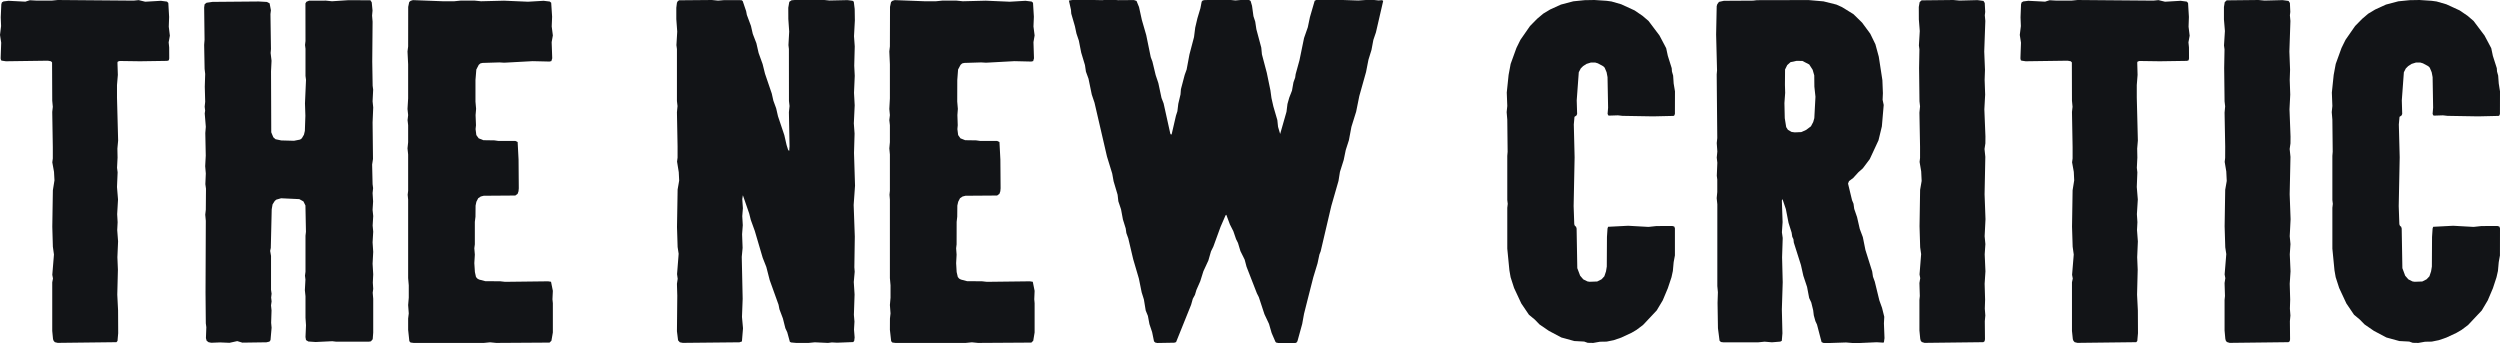
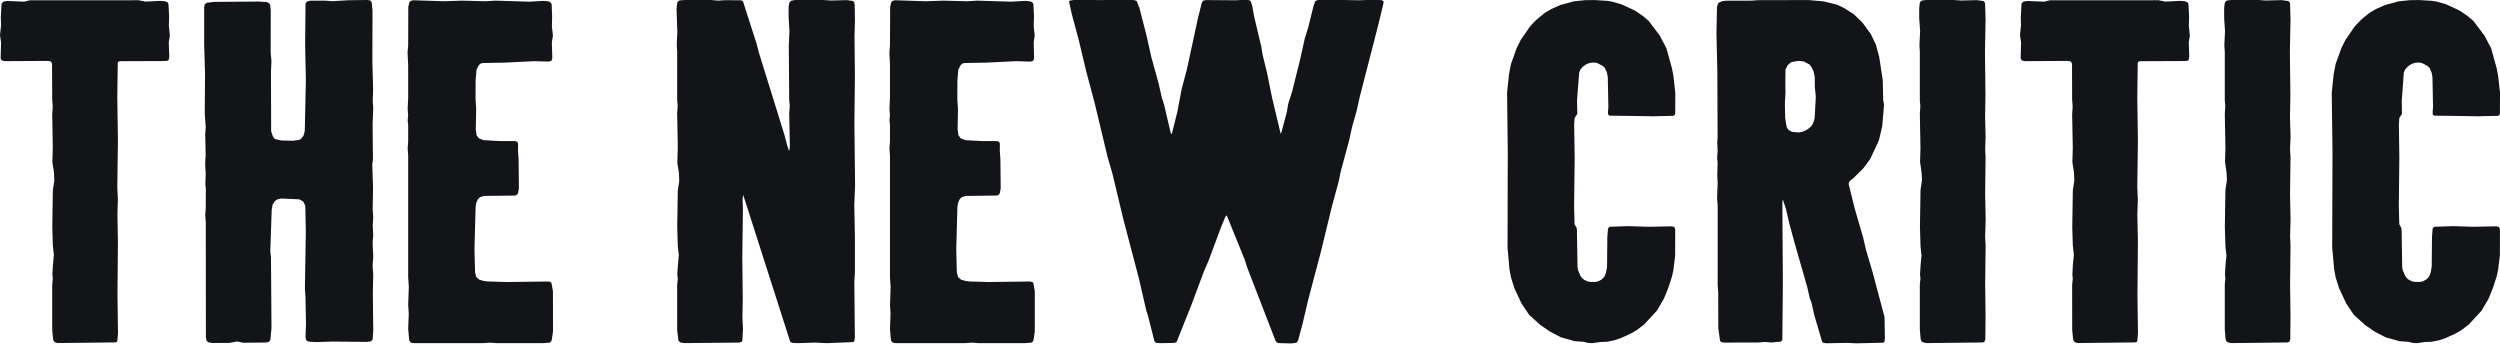
- <svg xmlns="http://www.w3.org/2000/svg" viewBox="0 0 4374.1 600" width="4374.1" height="600" role="img" aria-label="The New Critic">
+ <svg xmlns="http://www.w3.org/2000/svg" viewBox="0 0 4371.2 600" width="4371.2" height="600" role="img" aria-label="The New Critic">
  <g id="name" fill="#121417">
    <g id="THE">
-       <path id="THE-1-T" d="M52.2 0.4L64.5 1.1 90.2 1.1 101.0 0.0 233.8 1.1 242.6 0.2 254.1 3.0 281.6 1.4 292.2 2.8 294.5 5.2 295.9 29.6 295.3 46.7 297.2 62.4 295.1 74.1 296.0 82.9 296.1 102.4 295.3 105.6 292.4 106.5 245.0 107.2 209.4 106.7 206.2 107.7 205.5 109.3 206.2 131.1 204.7 148.9 204.7 170.7 206.7 246.0 205.4 259.9 205.7 275.7 204.8 293.6 205.8 301.5 204.7 327.2 206.5 349.0 205.0 374.8 205.8 388.7 205.1 402.6 206.6 422.4 205.4 450.1 206.3 471.9 205.2 515.5 206.6 543.2 206.8 582.9 205.6 596.5 203.7 598.7 101.0 599.9 96.0 598.7 93.9 596.4 92.8 593.4 91.4 579.0 91.4 494.0 92.7 487.3 91.5 480.8 94.4 445.3 92.5 431.6 91.5 396.7 92.5 332.9 95.3 315.5 94.5 300.7 91.5 284.0 92.4 277.2 92.4 257.4 91.4 195.8 92.4 186.9 91.4 176.2 91.1 109.2 89.2 107.2 83.7 106.2 10.3 107.2 3.0 106.1 1.9 105.4 1.1 102.2 2.1 74.7 0.0 61.1 1.9 45.6 1.3 30.3 2.3 7.6 3.3 4.2 6.1 2.5 15.0 1.4 44.3 2.9Z" />
-       <path id="THE-2-H" d="M609.8 0.3L648.1 0.5 650.4 4.1 651.8 18.5 651.0 27.2 651.9 38.0 651.3 107.7 652.0 150.0 652.9 156.9 651.9 177.3 653.0 188.0 651.9 214.3 652.6 278.1 651.1 287.9 651.9 322.2 652.8 329.1 651.9 337.8 652.8 352.5 651.9 367.2 653.0 378.0 652.0 394.6 653.0 405.4 651.9 424.1 653.0 440.7 651.9 461.4 653.0 480.0 652.3 494.5 653.0 505.4 652.1 512.2 653.0 522.8 653.0 582.0 652.1 593.5 649.0 597.2 645.4 597.8 588.1 597.8 581.3 597.0 552.2 598.4 539.5 597.5 535.4 595.0 534.5 589.7 535.4 569.1 534.5 555.9 534.5 518.4 533.4 507.7 534.4 489.1 533.6 482.3 534.5 475.4 534.5 412.5 535.3 405.5 534.4 359.5 530.9 352.4 523.7 348.4 491.8 346.9 483.4 349.3 480.7 351.6 476.9 357.6 475.4 366.2 473.8 433.8 472.7 439.0 474.2 447.8 474.2 507.0 475.2 513.9 474.4 520.6 475.2 527.3 474.2 534.3 475.1 543.1 474.4 564.7 475.2 573.4 473.3 595.1 471.4 597.7 466.1 598.9 424.0 599.5 415.1 596.8 401.6 599.8 385.2 599.1 369.6 599.7 364.8 598.7 361.5 596.1 360.3 591.5 361.0 572.5 360.1 565.7 359.6 511.9 360.1 386.4 359.1 375.7 360.1 366.9 360.4 330.2 359.3 322.2 360.1 303.5 359.0 290.8 360.0 272.2 359.2 232.8 360.1 221.9 358.2 198.5 358.9 193.5 358.1 186.7 359.0 178.0 358.3 151.7 359.0 129.4 358.0 120.5 357.2 78.4 357.9 69.5 357.2 13.0 358.0 7.5 361.4 4.8 371.8 3.3 452.6 2.6 467.0 3.4 471.7 5.8 474.0 17.9 473.2 24.7 474.1 85.8 473.5 92.7 475.1 106.3 474.2 124.7 474.6 231.5 478.2 240.2 482.1 243.6 492.1 245.7 514.4 246.3 525.1 244.2 528.1 242.0 531.8 235.7 533.4 229.0 534.3 202.5 533.6 180.9 535.4 139.6 534.5 132.8 534.5 85.4 533.7 78.7 534.5 71.8 534.4 6.0 536.1 3.1 540.7 1.2 570.2 1.1 580.9 2.2Z" />
-       <path id="THE-3-E" d="M722.5 0.2L774.9 2.2 794.7 2.2 805.5 1.1 830.8 1.1 841.6 2.2 881.9 1.2 923.8 3.0 951.2 1.4 961.9 2.7 964.4 4.8 966.0 29.3 965.3 46.3 967.3 62.0 965.2 73.7 966.2 102.0 964.7 106.9 961.5 107.7 931.9 107.0 882.2 109.7 873.7 109.2 844.0 110.1 840.4 111.0 837.6 113.5 833.4 121.6 831.9 140.1 831.9 177.7 833.0 190.5 832.1 201.4 832.8 219.1 832.1 225.9 833.4 236.3 837.5 242.0 845.8 245.3 865.1 245.6 872.0 246.6 901.7 246.6 905.7 248.5 907.3 279.2 907.7 329.4 907.2 334.7 905.6 339.2 901.6 342.1 846.3 342.5 841.2 343.8 836.7 346.8 833.5 353.0 832.1 359.7 831.9 379.3 830.8 388.2 830.8 427.5 829.9 434.4 830.8 445.6 829.9 460.4 830.9 476.0 832.8 484.6 835.2 487.4 838.2 489.1 849.3 492.0 874.9 492.1 883.7 493.1 959.0 492.2 964.1 493.0 967.3 508.9 966.6 523.6 967.3 530.5 967.3 581.7 964.8 596.2 961.5 599.4 868.2 600.0 857.4 598.9 846.6 600.0 723.8 600.0 718.3 599.3 716.2 596.9 714.1 577.1 714.1 557.3 715.2 548.4 714.1 533.7 715.2 520.9 715.2 499.3 714.1 486.6 714.1 349.4 713.3 340.7 714.1 333.8 714.1 270.4 713.0 259.6 714.1 248.8 714.1 219.1 713.1 210.2 714.1 201.4 713.0 190.7 714.1 172.1 714.1 112.7 713.0 90.0 714.1 81.2 714.2 12.0 716.0 3.5 718.6 1.4Z" />
+       <path id="THE-1-T" d="M52.1 0.5L242.5 0.4 254.1 2.8 279.5 1.5 288.4 2.2 293.1 4.1 294.6 7.1 295.7 29.6 295.2 45.2 297.0 62.4 295.1 74.1 296.0 98.5 294.8 105.2 292.1 106.4 286.5 106.7 209.5 107.0 206.7 108.2 205.9 109.6 205.1 170.7 206.2 246.0 205.1 327.2 206.1 349.0 205.3 374.8 206.2 422.4 205.4 515.5 206.3 582.9 205.2 596.2 204.5 597.5 201.7 598.7 101.0 599.8 96.1 598.5 94.0 596.3 92.9 593.2 91.3 577.0 91.3 498.0 92.3 487.3 91.6 480.8 92.5 464.1 94.2 445.4 92.4 429.6 91.4 396.6 92.4 332.9 95.0 315.6 94.3 300.8 91.6 284.0 92.3 257.4 91.3 199.7 92.2 186.9 91.3 174.2 91.0 111.1 88.8 107.5 83.6 106.5 8.3 106.9 3.2 105.8 1.1 102.0 1.9 74.7 0.0 61.1 1.9 44.1 1.4 30.3 2.8 6.0 6.2 2.7 13.3 1.7 42.3 2.9Z" />
+       <path id="THE-2-H" d="M609.6 0.4L642.3 0.0 647.4 0.8 649.9 4.3 651.3 18.6 651.1 107.7 652.4 156.9 651.7 177.2 652.6 188.0 651.5 216.3 652.1 278.1 650.9 287.9 652.3 329.1 651.6 365.2 652.6 380.0 651.7 394.6 652.6 411.3 651.5 424.1 652.6 448.6 651.5 465.3 652.6 480.0 651.9 512.2 652.6 578.1 651.6 593.4 648.4 596.9 641.0 597.8 581.0 597.2 551.8 598.2 539.2 597.3 535.3 594.8 534.2 589.7 535.0 566.0 534.1 518.5 533.1 505.7 534.7 405.5 533.8 359.7 530.4 352.6 523.2 348.5 491.5 347.1 484.8 348.7 480.4 351.7 476.7 357.7 475.1 366.3 472.6 439.0 473.8 449.8 474.7 573.4 472.7 595.0 469.3 598.2 463.7 598.9 425.2 599.3 414.7 597.0 401.3 599.6 371.1 599.7 364.5 598.6 361.3 596.0 360.0 589.7 359.8 388.4 358.8 375.7 359.7 364.9 359.9 330.2 359.1 322.2 359.7 303.6 358.7 286.9 359.6 270.2 358.8 234.7 359.7 221.9 358.0 198.5 358.5 129.3 357.0 78.4 357.0 12.9 357.9 7.8 361.2 5.0 373.4 3.3 452.2 2.7 466.6 3.6 471.1 6.0 472.4 9.2 473.4 17.9 473.3 92.7 474.6 106.3 473.8 126.7 474.1 229.6 477.1 238.5 479.1 241.5 481.8 243.4 491.8 245.6 512.5 246.1 522.9 244.5 526.2 243.0 530.6 237.3 532.9 229.0 534.8 139.6 533.5 78.6 534.2 6.1 537.2 2.4 542.3 1.2 567.8 1.1 580.5 2.1Z" />
+       <path id="THE-3-E" d="M722.3 0.4L776.5 2.2 807.1 1.1 849.1 2.2 865.8 1.1 925.4 2.9 950.8 1.5 959.6 2.5 963.7 5.1 964.6 8.5 965.4 29.4 965.0 46.4 966.8 62.0 964.9 73.8 965.7 102.0 964.0 106.5 959.1 107.7 933.5 107.0 881.9 109.5 843.7 110.2 840.2 111.3 837.4 113.6 833.2 121.7 831.6 140.1 831.5 173.7 832.6 190.5 831.9 225.9 833.2 236.2 837.2 241.8 845.5 245.1 873.6 246.6 899.3 246.6 902.8 247.1 905.1 248.8 905.9 251.7 905.7 263.2 906.8 279.1 907.3 329.3 905.8 337.7 904.0 340.3 901.1 341.9 846.0 342.6 839.3 344.7 835.5 348.4 832.8 354.7 831.6 361.6 829.6 435.9 830.6 475.9 832.7 484.4 837.8 488.9 845.6 491.2 852.7 492.1 885.3 493.1 958.6 492.2 963.3 493.4 964.5 496.1 966.8 508.9 966.9 579.8 964.8 594.3 963.4 597.3 961.1 599.1 949.1 600.0 867.9 600.0 857.0 599.1 844.3 600.0 723.4 600.0 718.2 599.0 715.5 595.3 713.7 575.1 714.7 548.4 713.7 533.7 714.8 501.3 713.7 484.6 713.7 272.3 712.8 259.6 713.7 246.8 713.7 219.1 712.8 210.2 713.6 201.4 712.8 190.7 713.7 170.2 713.7 114.7 712.6 92.0 713.7 79.2 713.9 12.1 715.9 3.7 718.2 1.6Z" />
    </g>
    <g id="NEW">
-       <path id="NEW-1-N" d="M1188.3 0.5L1245.6 0.0 1256.4 1.1 1267.1 0.2 1297.4 0.3 1299.5 1.9 1305.5 19.6 1306.7 26.0 1313.9 45.3 1317.1 59.3 1323.4 75.6 1327.3 92.7 1334.3 112.1 1338.5 129.0 1350.3 163.6 1353.1 176.1 1358.0 189.5 1361.2 203.4 1372.3 236.5 1376.2 253.6 1378.9 262.2 1380.8 264.2 1381.4 255.9 1380.3 196.3 1381.4 185.5 1380.4 176.6 1380.3 85.7 1379.5 78.9 1380.8 55.2 1379.3 33.3 1379.2 13.5 1381.0 3.2 1384.9 0.5 1390.4 0.0 1442.4 0.0 1451.2 0.9 1482.8 0.2 1491.5 1.3 1493.8 2.9 1495.4 15.8 1495.7 35.6 1494.2 63.3 1495.5 81.2 1494.6 114.9 1495.5 132.7 1494.2 162.4 1495.4 184.2 1493.9 215.9 1495.2 233.8 1494.2 267.5 1496.0 324.9 1493.6 358.6 1495.6 414.1 1494.8 467.6 1495.4 475.5 1493.8 493.4 1495.2 515.2 1494.0 550.8 1495.0 562.7 1494.2 576.6 1495.3 590.5 1494.6 596.2 1492.9 598.5 1464.6 599.6 1455.5 599.1 1448.7 600.0 1425.6 598.9 1414.8 600.0 1393.0 600.0 1384.3 599.2 1382.0 598.1 1377.4 581.3 1374.1 574.3 1369.8 557.2 1363.7 541.0 1362.2 533.2 1346.7 490.1 1340.8 467.1 1334.4 450.9 1320.6 404.0 1313.6 384.7 1310.9 373.8 1299.3 340.2 1300.0 340.1 1298.7 348.5 1299.8 364.3 1298.7 378.2 1299.6 394.0 1298.4 409.9 1299.3 433.7 1297.8 449.5 1299.4 522.8 1298.2 554.5 1300.0 574.4 1298.1 597.4 1293.7 598.9 1194.6 599.9 1189.5 598.9 1186.4 595.5 1184.4 579.6 1185.0 517.5 1184.4 496.6 1185.7 487.8 1184.6 479.6 1187.4 444.1 1185.6 432.2 1184.5 397.2 1185.6 331.5 1188.3 316.0 1187.6 301.3 1184.6 282.7 1185.5 275.8 1185.5 256.0 1184.4 196.4 1185.4 185.6 1184.4 176.7 1184.4 85.8 1183.5 79.0 1184.9 55.3 1183.3 33.4 1183.3 13.6 1184.4 4.8 1185.9 2.0ZM1384.0 316.0L1384.2 315.2Z" />
-       <path id="NEW-2-E" d="M1565.5 0.2L1617.8 2.2 1637.6 2.2 1648.4 1.1 1673.7 1.1 1684.5 2.2 1724.8 1.2 1766.8 3.0 1794.2 1.4 1804.9 2.7 1807.4 4.8 1808.9 29.3 1808.2 46.3 1810.2 62.0 1808.2 73.7 1809.1 102.0 1807.7 106.9 1804.4 107.7 1774.9 107.0 1725.2 109.7 1716.6 109.2 1687.0 110.1 1683.4 111.0 1680.6 113.5 1676.3 121.6 1674.9 140.1 1674.8 177.7 1675.9 190.5 1675.1 201.4 1675.7 219.1 1675.1 225.9 1676.4 236.3 1680.4 242.0 1688.7 245.3 1708.0 245.6 1715.0 246.6 1744.6 246.6 1748.7 248.5 1750.3 279.2 1750.7 329.4 1750.2 334.7 1748.6 339.2 1744.6 342.1 1689.3 342.5 1684.2 343.8 1679.7 346.8 1676.5 353.0 1675.0 359.7 1674.8 379.3 1673.8 388.2 1673.7 427.5 1672.9 434.4 1673.7 445.6 1672.9 460.4 1673.8 476.0 1675.8 484.6 1678.1 487.4 1681.2 489.1 1692.2 492.0 1717.8 492.1 1726.7 493.1 1801.9 492.2 1807.0 493.0 1810.2 508.9 1809.6 523.6 1810.2 530.5 1810.2 581.7 1807.8 596.2 1804.5 599.4 1711.2 600.0 1700.4 598.9 1689.6 600.0 1566.7 600.0 1561.3 599.3 1559.2 596.9 1557.0 577.1 1557.1 557.3 1558.1 548.4 1557.0 533.7 1558.1 520.9 1558.1 499.3 1557.0 486.6 1557.0 349.4 1556.3 340.7 1557.0 333.8 1557.0 270.4 1556.0 259.6 1557.0 248.8 1557.0 219.1 1556.0 210.2 1557.0 201.4 1556.0 190.7 1557.0 172.1 1557.0 112.7 1556.0 90.0 1557.0 81.2 1557.2 12.0 1559.0 3.5 1561.5 1.4Z" />
-       <path id="NEW-3-W" d="M1870.2 1.0L1880.7 -0.7 1928.4 0.3 1942.3 -0.9 1956.2 0.3 1984.0 0.1 1988.5 1.6 1992.9 12.4 1997.8 34.8 2005.5 61.4 2013.4 100.0 2016.3 107.7 2022.0 131.4 2026.7 145.4 2032.2 171.3 2035.9 180.9 2047.5 233.3 2048.1 234.9 2049.9 235.3 2057.5 202.4 2060.0 194.7 2061.6 181.5 2065.5 165.1 2066.2 156.0 2072.8 131.0 2076.2 121.6 2081.1 95.3 2089.1 64.9 2091.2 48.3 2095.0 32.1 2100.3 14.4 2102.5 2.9 2104.4 0.8 2107.9 0.1 2149.6 -0.4 2161.5 0.8 2177.4 -0.6 2185.2 -0.2 2188.1 1.7 2190.6 10.2 2193.1 28.4 2196.2 37.9 2198.2 51.2 2206.8 83.4 2207.9 95.1 2216.4 127.2 2222.8 158.2 2224.6 171.5 2227.9 186.1 2234.9 210.1 2236.1 221.8 2239.8 234.4 2250.9 195.6 2252.6 181.9 2255.7 170.9 2260.5 158.6 2263.1 144.0 2266.1 135.7 2266.9 129.8 2273.6 105.5 2281.6 66.6 2288.2 47.7 2291.9 30.0 2300.2 1.4 2303.1 -0.1 2328.9 -0.7 2376.5 0.9 2398.3 -0.6 2412.2 0.8 2418.0 0.3 2420.1 1.5 2407.4 56.6 2402.9 69.8 2399.6 87.4 2394.3 104.5 2390.1 126.0 2378.3 168.0 2372.8 195.3 2364.5 221.9 2360.1 245.3 2354.6 262.4 2351.0 279.9 2344.4 300.8 2341.9 316.5 2329.3 360.4 2310.7 439.7 2308.5 445.3 2305.2 460.8 2297.7 485.5 2287.9 524.0 2281.6 549.0 2278.4 566.7 2270.0 597.2 2267.8 599.9 2256.1 600.9 2236.3 600.1 2232.7 599.3 2231.5 597.9 2224.9 582.6 2220.3 566.7 2212.3 549.7 2202.5 519.9 2199.1 513.2 2181.0 466.7 2177.7 454.2 2170.3 439.3 2166.0 425.0 2162.7 418.5 2157.9 404.5 2151.9 392.7 2145.6 375.8 2144.3 376.7 2135.6 396.7 2122.9 431.5 2118.8 439.8 2114.2 455.8 2105.5 474.6 2100.0 492.1 2093.3 507.3 2090.7 516.0 2087.0 522.7 2084.0 533.3 2057.7 598.6 2054.5 599.6 2024.8 600.1 2021.2 599.3 2019.1 597.2 2015.8 581.1 2011.1 567.1 2008.4 552.7 2004.6 543.4 2001.4 523.9 1997.5 511.5 1992.6 487.3 1982.7 453.6 1974.1 417.1 1970.7 407.7 1969.6 399.7 1964.7 384.0 1961.4 366.2 1956.7 352.2 1955.4 340.7 1948.4 317.2 1946.0 303.8 1936.8 273.8 1915.0 179.7 1910.2 165.4 1904.5 137.7 1900.0 125.4 1898.3 113.9 1891.7 92.0 1887.6 71.1 1883.4 58.6 1880.7 45.9 1874.3 23.8 1873.8 17.1Z" />
+       <path id="NEW-1-N" d="M1188.1 0.7L1197.2 0.0 1243.2 0.0 1256.0 1.1 1266.7 0.3 1295.4 0.5 1299.0 2.1 1322.7 75.8 1327.1 92.6 1371.8 236.6 1376.2 253.5 1378.9 261.8 1380.3 263.3 1381.0 255.9 1379.9 198.2 1380.9 185.5 1379.9 174.7 1379.2 78.9 1380.3 55.2 1378.8 27.4 1378.9 11.6 1380.1 4.8 1383.1 1.3 1390.0 0.0 1440.0 0.0 1452.8 0.9 1480.4 0.2 1490.8 1.6 1493.2 3.2 1494.4 7.9 1494.9 35.6 1494.1 63.3 1494.8 132.7 1493.9 215.9 1495.1 324.9 1493.7 358.6 1494.8 414.1 1494.8 475.5 1493.8 493.4 1494.7 590.5 1493.9 595.9 1492.2 598.1 1446.3 600.0 1425.2 599.0 1394.6 600.0 1385.4 599.5 1381.8 597.8 1299.4 340.6 1298.4 348.5 1299.0 364.3 1297.9 449.5 1298.7 522.8 1298.1 554.5 1299.1 574.4 1298.0 595.7 1296.4 598.0 1291.3 599.0 1196.2 599.9 1189.3 598.7 1186.2 595.3 1184.0 577.6 1184.0 498.6 1185.1 487.8 1184.3 479.6 1185.2 464.7 1186.9 446.0 1185.1 430.2 1184.1 397.2 1185.1 333.5 1187.7 316.1 1187.0 301.4 1184.3 284.4 1185.1 258.0 1184.0 198.3 1184.9 185.6 1184.0 174.8 1184.0 89.8 1183.3 79.0 1184.3 55.3 1182.9 15.6 1184.1 4.9 1185.7 2.3ZM1383.7 315.7L1383.7 315.5Z" />
+       <path id="NEW-2-E" d="M1564.7 0.4L1618.9 2.2 1649.5 1.1 1691.5 2.2 1708.3 1.1 1767.8 2.9 1793.2 1.5 1802.1 2.5 1806.1 5.1 1807.0 8.5 1807.9 29.4 1807.4 46.4 1809.2 62.0 1807.4 73.8 1808.1 102.0 1806.4 106.5 1801.5 107.7 1775.9 107.0 1724.3 109.5 1686.1 110.2 1682.6 111.3 1679.8 113.6 1675.6 121.7 1674.0 140.1 1673.9 173.7 1675.0 190.5 1674.4 225.9 1675.7 236.2 1679.7 241.8 1687.9 245.1 1716.1 246.6 1741.7 246.6 1745.2 247.1 1747.5 248.8 1748.3 251.7 1748.1 263.2 1749.2 279.1 1749.7 329.3 1748.2 337.7 1746.4 340.3 1743.5 341.9 1688.5 342.6 1681.7 344.7 1677.9 348.4 1675.2 354.7 1674.0 361.6 1672.0 435.9 1673.0 475.9 1675.1 484.4 1680.3 488.9 1688.1 491.2 1695.2 492.1 1727.7 493.1 1801.0 492.2 1805.7 493.4 1807.0 496.1 1809.3 508.9 1809.3 579.8 1807.2 594.3 1805.8 597.3 1803.5 599.1 1791.5 600.0 1710.3 600.0 1699.5 599.1 1686.7 600.0 1565.9 600.0 1560.7 599.0 1557.9 595.3 1556.1 575.1 1557.1 548.4 1556.2 533.7 1557.2 501.3 1556.1 484.6 1556.1 272.3 1555.2 259.6 1556.1 246.8 1556.1 219.1 1555.3 210.2 1556.0 201.4 1555.2 190.7 1556.1 170.2 1556.1 114.7 1555.1 92.0 1556.1 79.2 1556.4 12.1 1558.4 3.7 1560.7 1.6Z" />
+       <path id="NEW-3-W" d="M1869.9 1.2L1880.1 -0.4 1927.7 0.2 1941.6 -0.5 1983.2 0.1 1987.6 1.9 1992.3 14.1 2004.5 61.5 2013.1 99.9 2025.7 145.5 2031.6 171.3 2035.3 182.6 2046.7 231.3 2047.7 233.9 2048.9 234.2 2058.8 194.5 2066.0 156.2 2075.2 121.5 2094.5 32.2 2101.3 4.8 2104.0 1.0 2109.2 0.1 2160.8 0.5 2176.7 -0.4 2184.2 0.3 2186.8 2.1 2189.5 10.3 2192.7 28.3 2205.4 81.8 2207.5 95.0 2215.4 127.3 2224.3 171.4 2239.2 233.7 2240.4 231.9 2250.1 195.5 2252.3 182.1 2259.2 160.2 2272.9 105.5 2281.5 66.7 2287.5 47.7 2296.9 9.5 2299.9 1.8 2304.4 0.0 2328.2 -0.4 2375.8 0.5 2397.7 -0.3 2415.4 0.2 2419.1 1.8 2418.8 6.5 2409.5 45.0 2377.8 168.1 2371.7 195.2 2364.1 221.9 2359.0 245.2 2344.0 300.8 2340.9 316.4 2328.9 360.5 2309.7 439.6 2287.4 524.1 2277.4 566.6 2269.7 595.3 2266.8 599.4 2257.4 600.5 2235.7 599.9 2232.4 598.8 2230.3 596.0 2180.3 466.7 2176.5 454.4 2144.9 376.5 2142.8 378.3 2135.1 396.9 2113.2 455.7 2105.0 474.7 2083.1 533.2 2057.7 596.9 2056.7 598.3 2053.6 599.5 2032.0 600.0 2022.3 599.7 2018.6 597.1 2007.0 551.1 2004.3 543.3 1991.5 487.5 1964.3 383.9 1945.1 303.9 1936.4 273.7 1913.9 179.8 1899.4 125.4 1886.5 71.2 1873.8 23.8 1869.3 3.1Z" />
    </g>
    <g id="CRITIC">
-       <path id="CRITIC-1-C" d="M2772.5 0.3L2789.6 0.0 2810.9 1.4 2819.6 2.6 2836.6 7.5 2859.9 18.2 2873.7 27.6 2884.3 36.6 2903.5 62.1 2915.2 84.3 2918.1 97.7 2924.9 119.3 2925.3 125.1 2927.4 132.3 2928.3 146.0 2930.6 159.8 2930.5 199.4 2929.3 202.2 2927.9 202.8 2892.3 203.6 2838.7 202.7 2830.8 201.8 2815.2 202.3 2813.9 201.9 2812.7 199.3 2813.6 188.5 2812.6 135.0 2811.0 126.5 2807.6 118.4 2805.1 115.9 2795.7 110.8 2791.0 109.4 2783.5 109.4 2775.8 111.8 2769.8 115.7 2765.7 119.8 2762.3 126.4 2758.7 175.6 2759.4 199.3 2758.3 202.0 2754.8 204.4 2753.6 217.7 2755.0 275.2 2753.3 360.6 2754.4 392.3 2755.4 395.0 2757.6 396.8 2758.5 399.9 2759.7 469.2 2764.7 482.4 2770.2 488.8 2777.5 492.4 2781.2 493.0 2794.6 492.5 2802.1 488.7 2807.0 483.5 2809.9 474.9 2811.3 466.4 2811.6 414.5 2812.6 399.7 2813.6 396.8 2848.6 395.0 2884.3 397.0 2898.2 395.5 2926.0 395.4 2929.4 396.4 2930.5 399.4 2930.5 446.9 2928.3 458.7 2926.9 474.1 2924.5 485.1 2918.1 504.3 2909.2 525.5 2898.6 543.2 2874.6 568.7 2863.1 577.3 2854.4 582.4 2836.5 590.7 2823.4 595.2 2811.1 597.7 2799.4 597.9 2787.6 600.0 2777.9 599.8 2771.7 597.6 2754.5 596.7 2731.9 590.5 2710.0 578.9 2693.5 567.6 2685.4 559.2 2675.1 550.7 2661.7 530.9 2649.1 503.9 2643.0 485.0 2640.9 473.0 2637.2 435.0 2637.2 363.6 2638.0 356.7 2637.2 349.9 2637.2 272.7 2637.8 265.6 2637.2 209.4 2636.1 196.2 2637.2 185.4 2636.3 161.9 2639.5 131.1 2643.1 111.8 2653.2 83.9 2660.2 69.7 2677.0 45.5 2689.4 32.9 2700.1 23.9 2712.2 16.6 2731.1 8.0 2752.7 2.3Z" />
-       <path id="CRITIC-2-R" d="M3073.8 0.3L3164.3 0.1 3190.5 2.4 3213.0 8.0 3222.8 12.4 3242.9 24.8 3258.0 39.6 3272.3 59.0 3281.3 77.5 3287.2 99.2 3293.5 140.2 3294.4 162.9 3293.9 174.6 3295.8 183.7 3292.6 221.1 3286.7 245.5 3271.4 278.4 3259.3 294.5 3251.5 301.4 3242.4 311.4 3235.1 316.9 3233.4 321.2 3240.4 350.3 3243.0 356.5 3244.2 365.4 3249.2 379.9 3253.9 400.5 3259.3 414.9 3263.8 437.3 3275.7 475.1 3277.0 484.0 3280.2 492.8 3288.2 525.6 3292.9 538.6 3296.8 554.3 3296.2 565.8 3297.2 591.6 3296.2 598.8 3295.0 599.5 3283.5 598.8 3245.7 600.5 3229.9 599.2 3196.1 600.3 3190.2 600.0 3187.1 598.5 3179.1 567.9 3176.3 561.9 3173.5 551.8 3172.4 542.8 3169.1 529.3 3165.4 521.4 3161.7 502.0 3155.2 482.5 3151.0 463.7 3138.5 424.3 3137.9 418.7 3135.8 414.2 3134.7 407.0 3129.3 389.9 3124.6 365.8 3118.7 348.3 3117.6 350.9 3118.9 388.6 3117.7 406.4 3119.1 416.4 3118.0 450.1 3119.1 493.8 3117.6 541.4 3118.6 583.1 3117.5 596.3 3114.9 597.7 3100.2 598.9 3087.5 597.8 3076.7 598.9 3015.7 599.0 3011.0 598.4 3008.6 596.1 3005.8 574.3 3005.1 529.9 3005.7 511.3 3004.7 500.5 3004.7 357.5 3003.6 346.7 3004.6 335.9 3004.6 314.3 3003.8 307.5 3004.7 284.7 3003.7 275.8 3004.7 265.1 3003.7 250.3 3004.6 241.5 3003.6 130.3 3004.2 123.3 3002.6 60.4 3003.6 10.8 3004.6 7.4 3007.6 3.3 3016.2 1.4 3067.5 1.1ZM3123.0 148.5L3123.4 162.4 3122.1 180.4 3122.7 206.8 3125.2 222.4 3128.2 227.1 3134.5 230.8 3140.2 231.6 3151.7 231.1 3160.1 227.3 3168.5 221.0 3172.5 213.4 3174.4 206.7 3176.4 169.3 3174.5 151.6 3174.3 131.9 3171.5 122.1 3165.5 112.8 3153.5 106.6 3143.3 106.5 3132.8 108.7 3127.0 113.9 3123.2 121.6Z" />
-       <path id="CRITIC-3-I" d="M3362.1 0.6L3417.5 0.0 3428.4 1.0 3459.9 0.2 3470.3 1.6 3472.6 5.2 3473.4 20.9 3472.7 26.8 3473.6 36.7 3471.7 90.2 3473.0 122.0 3472.4 139.8 3473.3 165.5 3471.9 191.3 3473.8 238.9 3473.7 250.8 3472.2 260.7 3473.6 274.5 3472.3 339.9 3473.9 383.5 3472.4 413.3 3473.7 427.1 3472.5 445.0 3473.8 474.7 3472.4 496.5 3473.2 524.2 3472.7 540.1 3473.6 552.0 3472.7 561.9 3473.0 593.6 3472.3 597.1 3470.0 598.7 3367.3 599.9 3362.4 598.4 3360.5 595.9 3359.7 592.7 3358.3 578.2 3358.3 524.7 3359.0 517.9 3358.3 495.2 3359.7 486.7 3358.5 480.1 3361.3 444.6 3359.6 432.7 3358.5 395.9 3359.5 332.1 3362.2 316.6 3361.4 300.0 3358.6 283.3 3359.4 276.4 3359.4 256.6 3358.3 197.0 3359.4 186.2 3358.4 177.3 3357.7 119.2 3358.3 86.4 3357.4 79.5 3358.9 54.3 3357.3 34.0 3357.2 12.2 3358.7 3.7Z" />
-       <path id="CRITIC-4-T" d="M3586.0 0.4L3598.4 1.1 3624.1 1.1 3634.9 0.0 3767.7 1.1 3776.5 0.2 3788.0 3.0 3815.4 1.4 3826.0 2.8 3828.3 5.2 3829.8 29.6 3829.2 46.7 3831.1 62.4 3829.0 74.1 3829.9 82.9 3830.0 102.4 3829.2 105.6 3826.3 106.5 3778.9 107.2 3743.2 106.7 3740.1 107.7 3739.4 109.3 3740.0 131.1 3738.6 148.9 3738.6 170.7 3740.5 246.0 3739.3 259.9 3739.6 275.7 3738.7 293.6 3739.6 301.5 3738.6 327.2 3740.4 349.0 3738.8 374.8 3739.7 388.7 3739.0 402.6 3740.5 422.4 3739.3 450.1 3740.2 471.9 3739.1 515.5 3740.5 543.2 3740.7 582.9 3739.5 596.5 3737.6 598.7 3634.9 599.9 3629.9 598.7 3627.8 596.4 3626.7 593.4 3625.2 579.0 3625.2 494.0 3626.6 487.3 3625.4 480.8 3628.3 445.3 3626.4 431.6 3625.3 396.7 3626.3 332.9 3629.1 315.5 3628.4 300.7 3625.4 284.0 3626.3 277.2 3626.3 257.4 3625.2 195.8 3626.2 186.9 3625.2 176.2 3625.0 109.2 3623.1 107.2 3617.5 106.2 3544.2 107.2 3536.9 106.1 3535.7 105.4 3535.0 102.2 3536.0 74.7 3533.9 61.1 3535.8 45.6 3535.2 30.3 3536.1 7.6 3537.1 4.2 3540.0 2.5 3548.9 1.4 3578.2 2.9Z" />
-       <path id="CRITIC-5-I" d="M3895.9 0.6L3951.4 0.0 3962.2 1.0 3993.7 0.2 4004.1 1.6 4006.5 5.2 4007.2 20.9 4006.5 26.8 4007.4 36.7 4005.6 90.2 4006.8 122.0 4006.2 139.8 4007.1 165.5 4005.8 191.3 4007.6 238.9 4007.5 250.8 4006.1 260.7 4007.5 274.5 4006.1 339.9 4007.7 383.5 4006.2 413.3 4007.5 427.1 4006.3 445.0 4007.6 474.7 4006.2 496.5 4007.0 524.2 4006.5 540.1 4007.4 552.0 4006.5 561.9 4006.8 593.6 4006.2 597.1 4003.9 598.7 3901.1 599.9 3896.2 598.4 3894.3 595.9 3893.5 592.7 3892.2 578.2 3892.2 524.7 3892.9 517.9 3892.2 495.2 3893.5 486.7 3892.3 480.1 3895.2 444.6 3893.4 432.7 3892.3 395.9 3893.3 332.1 3896.0 316.6 3895.2 300.0 3892.4 283.3 3893.2 276.4 3893.3 256.6 3892.2 197.0 3893.2 186.2 3892.2 177.3 3891.5 119.2 3892.1 86.4 3891.2 79.5 3892.8 54.3 3891.1 34.0 3891.1 12.2 3892.5 3.7Z" />
-       <path id="CRITIC-6-C" d="M4216.1 0.3L4233.2 0.0 4254.5 1.4 4263.2 2.6 4280.2 7.5 4303.5 18.2 4317.3 27.6 4327.8 36.6 4347.0 62.1 4358.8 84.3 4361.6 97.7 4368.5 119.3 4368.9 125.1 4370.9 132.3 4371.9 146.0 4374.1 159.8 4374.0 199.4 4372.9 202.2 4371.4 202.8 4335.9 203.6 4282.3 202.7 4274.3 201.8 4258.8 202.3 4257.4 201.9 4256.2 199.3 4257.1 188.5 4256.2 135.0 4254.6 126.5 4251.2 118.4 4248.7 115.9 4239.3 110.8 4234.6 109.4 4227.1 109.4 4219.4 111.8 4213.4 115.7 4209.3 119.8 4205.9 126.4 4202.3 175.6 4203.0 199.3 4201.9 202.0 4198.3 204.4 4197.1 217.7 4198.6 275.2 4196.9 360.6 4198.0 392.3 4199.0 395.0 4201.2 396.8 4202.1 399.9 4203.3 469.2 4208.2 482.4 4213.8 488.8 4221.0 492.4 4224.8 493.0 4238.2 492.5 4245.6 488.7 4250.6 483.5 4253.5 474.9 4254.9 466.4 4255.2 414.5 4256.2 399.7 4257.2 396.8 4292.1 395.0 4327.9 397.0 4341.8 395.5 4369.6 395.4 4373.0 396.4 4374.1 399.4 4374.0 446.9 4371.9 458.7 4370.5 474.1 4368.0 485.1 4361.7 504.3 4352.7 525.5 4342.2 543.2 4318.2 568.7 4306.7 577.3 4297.9 582.4 4280.1 590.7 4267.0 595.2 4254.7 597.7 4243.0 597.9 4231.2 600.0 4221.5 599.8 4215.2 597.6 4198.0 596.7 4175.4 590.5 4153.5 578.9 4137.1 567.6 4128.9 559.2 4118.7 550.7 4105.3 530.9 4092.7 503.9 4086.6 485.0 4084.5 473.0 4080.8 435.0 4080.8 363.6 4081.6 356.7 4080.8 349.9 4080.8 272.7 4081.4 265.6 4080.8 209.4 4079.7 196.2 4080.8 185.4 4079.9 161.9 4083.1 131.1 4086.7 111.8 4096.8 83.9 4103.8 69.7 4120.6 45.5 4133.0 32.9 4143.6 23.9 4155.8 16.6 4174.6 8.0 4196.2 2.3Z" />
+       <path id="CRITIC-1-C" d="M2771.3 0.3L2788.2 0.1 2809.5 1.4 2818.1 2.7 2835.2 7.6 2858.5 18.4 2872.3 27.7 2882.8 36.7 2902.0 62.1 2913.7 84.4 2923.4 119.4 2925.9 132.3 2929.2 161.8 2929.1 197.4 2928.4 200.7 2926.2 202.5 2891.0 203.3 2814.1 202.2 2812.0 200.6 2811.5 197.4 2812.2 186.5 2811.2 135.0 2809.6 126.5 2806.0 118.6 2802.1 115.1 2792.8 110.3 2787.8 109.3 2780.5 109.8 2774.4 111.9 2768.5 115.8 2763.4 121.4 2761.2 126.4 2757.4 175.7 2757.9 199.1 2753.2 206.2 2752.4 217.7 2753.3 275.2 2752.3 360.6 2753.1 392.1 2756.7 398.4 2757.2 401.9 2758.3 467.3 2759.2 472.4 2763.4 482.3 2766.6 486.6 2770.2 489.5 2776.2 492.2 2781.8 493.0 2789.7 492.9 2794.8 491.8 2800.6 488.5 2805.5 483.4 2808.1 476.6 2809.9 466.3 2810.4 414.5 2811.5 399.9 2814.0 396.5 2847.2 395.4 2882.9 396.5 2922.6 395.7 2927.6 396.9 2929.1 401.4 2929.0 446.8 2925.9 472.3 2923.5 483.2 2916.7 504.2 2909.3 522.2 2897.1 543.1 2874.7 567.3 2861.7 577.3 2851.7 583.1 2833.4 591.4 2822.0 595.1 2809.6 597.6 2798.2 598.0 2784.2 600.0 2776.7 599.6 2768.5 597.6 2753.2 596.5 2729.0 589.7 2710.2 579.8 2693.7 568.6 2673.8 550.7 2660.5 530.9 2647.8 503.8 2641.9 484.9 2639.3 471.3 2635.9 433.1 2636.3 265.7 2635.1 161.9 2638.5 129.4 2641.9 111.9 2651.9 84.0 2659.0 69.8 2675.7 45.5 2686.6 34.3 2700.3 23.0 2712.4 15.8 2728.2 8.8 2751.4 2.4Z" />
+       <path id="CRITIC-2-R" d="M3072.5 0.3L3162.8 0.1 3189.1 2.5 3211.6 8.1 3223.0 13.3 3241.4 24.9 3256.6 39.7 3270.8 59.1 3279.8 77.6 3285.7 99.3 3292.0 140.3 3292.7 174.6 3294.2 183.6 3291.0 221.1 3285.2 245.5 3269.9 278.3 3257.9 294.4 3240.9 311.2 3233.9 316.9 3232.2 321.3 3243.1 365.3 3257.6 415.1 3262.7 437.1 3274.0 475.2 3295.1 554.4 3295.7 591.6 3295.0 597.1 3293.2 599.2 3246.3 600.3 3228.5 599.5 3194.7 600.2 3189.0 599.7 3186.1 598.1 3172.4 551.6 3167.4 529.4 3164.3 521.3 3160.0 502.2 3137.6 424.0 3128.3 389.8 3122.9 366.0 3117.4 349.3 3116.6 351.3 3116.5 366.7 3117.3 493.8 3116.4 594.6 3113.3 597.4 3096.9 598.8 3086.1 597.9 3073.3 598.9 3014.4 599.0 3009.7 598.1 3007.5 595.9 3004.4 574.3 3004.3 511.3 3003.3 498.5 3003.3 359.5 3002.3 346.6 3003.3 320.2 3002.6 307.5 3003.2 284.8 3002.4 275.8 3003.3 263.1 3002.5 250.3 3003.2 239.5 3002.7 123.3 3001.2 58.4 3002.1 12.8 3003.4 7.5 3005.2 4.7 3011.4 2.0 3018.5 1.2 3064.1 1.1ZM3121.6 148.3L3121.9 162.3 3120.8 180.4 3121.4 206.8 3124.0 222.3 3126.9 226.9 3133.2 230.6 3144.7 231.6 3151.9 230.4 3160.2 226.3 3166.9 220.9 3170.4 215.0 3172.9 206.6 3174.9 169.4 3173.2 151.5 3173.0 133.8 3170.6 123.8 3167.3 117.2 3164.0 112.9 3153.6 107.3 3143.6 106.5 3131.6 108.8 3125.7 114.0 3121.9 121.7Z" />
+       <path id="CRITIC-3-I" d="M3360.8 0.8L3368.0 0.0 3416.0 0.0 3428.8 0.9 3456.4 0.2 3468.5 1.9 3470.9 5.4 3471.7 34.8 3470.7 90.2 3471.5 165.5 3470.9 205.2 3471.8 238.9 3471.0 260.7 3471.7 274.5 3471.0 339.9 3471.9 383.5 3471.0 413.3 3471.8 429.1 3471.0 496.5 3471.7 552.0 3471.3 593.5 3469.6 597.8 3466.6 598.8 3367.7 599.9 3361.1 598.1 3359.2 595.8 3358.2 592.6 3356.8 576.2 3356.8 497.2 3357.9 486.7 3357.1 480.1 3358.0 465.3 3359.7 446.6 3358.0 430.8 3357.0 395.8 3358.0 332.1 3360.5 314.9 3359.9 301.9 3357.2 283.3 3357.9 258.6 3356.8 198.9 3357.7 186.2 3356.8 175.4 3356.8 90.4 3356.1 79.5 3357.3 54.3 3355.7 32.0 3355.7 14.2 3356.7 5.3 3358.2 2.5Z" />
+       <path id="CRITIC-4-T" d="M3584.0 0.5L3774.4 0.4 3786.0 2.8 3811.4 1.5 3820.3 2.2 3825.0 4.1 3826.5 7.1 3827.6 29.6 3827.1 45.2 3828.9 62.4 3827.0 74.1 3827.9 98.5 3826.7 105.2 3824.0 106.4 3818.4 106.7 3741.4 107.0 3738.6 108.2 3737.8 109.6 3737.0 170.7 3738.1 246.0 3737.0 327.2 3738.0 349.0 3737.1 374.8 3738.1 422.4 3737.3 515.5 3738.2 582.9 3737.1 596.2 3736.4 597.5 3733.6 598.7 3632.9 599.8 3628.0 598.5 3625.9 596.3 3624.8 593.2 3623.2 577.0 3623.1 498.0 3624.2 487.3 3623.5 480.8 3624.3 464.1 3626.1 445.4 3624.3 429.6 3623.3 396.6 3624.3 332.9 3626.9 315.6 3626.2 300.8 3623.5 284.0 3624.2 257.4 3623.1 199.7 3624.0 186.9 3623.1 174.2 3622.9 111.1 3620.7 107.5 3615.4 106.5 3540.2 106.9 3535.1 105.8 3533.0 102.0 3533.8 74.7 3531.9 61.1 3533.7 44.1 3533.3 30.3 3534.6 6.0 3538.1 2.7 3545.1 1.7 3574.2 2.9Z" />
+       <path id="CRITIC-5-I" d="M3893.9 0.8L3901.2 0.0 3949.1 0.0 3962.0 0.9 3989.6 0.2 4001.6 1.9 4004.1 5.4 4004.9 34.8 4003.8 90.2 4004.7 165.5 4004.0 205.2 4005.0 238.9 4004.1 260.7 4004.9 274.5 4004.1 339.9 4005.0 383.5 4004.2 413.3 4004.9 429.1 4004.2 496.5 4004.9 552.0 4004.5 593.5 4002.7 597.8 3999.7 598.8 3900.8 599.9 3894.3 598.1 3892.3 595.8 3891.4 592.6 3890.0 576.2 3890.0 497.2 3891.0 486.7 3890.3 480.1 3891.1 465.3 3892.9 446.6 3891.1 430.8 3890.1 395.8 3891.1 332.1 3893.7 314.9 3893.1 301.9 3890.4 283.3 3891.1 258.6 3890.0 198.9 3890.9 186.2 3890.0 175.4 3890.0 90.4 3889.2 79.5 3890.4 54.3 3888.9 32.0 3888.9 14.2 3889.9 5.3 3891.4 2.5Z" />
+       <path id="CRITIC-6-C" d="M4213.2 0.3L4230.1 0.1 4251.4 1.4 4260.1 2.7 4277.2 7.6 4300.4 18.4 4314.2 27.7 4324.8 36.7 4343.9 62.1 4355.7 84.4 4365.4 119.4 4367.9 132.3 4371.2 161.8 4371.1 197.4 4370.4 200.7 4368.2 202.5 4332.9 203.3 4256.1 202.2 4253.9 200.6 4253.4 197.4 4254.1 186.5 4253.1 135.0 4251.5 126.5 4248.0 118.6 4244.0 115.1 4234.8 110.3 4229.7 109.3 4222.5 109.8 4216.4 111.9 4210.5 115.8 4205.4 121.4 4203.1 126.4 4199.4 175.7 4199.8 199.1 4195.2 206.2 4194.4 217.7 4195.2 275.2 4194.3 360.6 4195.1 392.1 4198.6 398.4 4199.2 401.9 4200.2 467.3 4201.1 472.4 4205.4 482.3 4208.6 486.6 4212.2 489.5 4218.2 492.2 4223.8 493.0 4231.6 492.9 4236.7 491.8 4242.6 488.5 4247.4 483.4 4250.0 476.6 4251.8 466.3 4252.3 414.5 4253.4 399.9 4255.9 396.5 4289.2 395.4 4324.9 396.5 4364.6 395.7 4369.6 396.9 4371.1 401.4 4371.0 446.8 4367.8 472.3 4365.4 483.2 4358.6 504.2 4351.2 522.2 4339.1 543.1 4316.7 567.3 4303.6 577.3 4293.6 583.1 4275.4 591.4 4264.0 595.1 4251.6 597.6 4240.1 598.0 4226.2 600.0 4218.6 599.6 4210.5 597.6 4195.2 596.5 4170.9 589.7 4152.1 579.8 4135.7 568.6 4115.8 550.7 4102.5 530.9 4089.8 503.8 4083.8 484.9 4081.3 471.3 4077.8 433.1 4078.3 265.7 4077.0 161.9 4080.4 129.4 4083.8 111.9 4093.9 84.0 4101.0 69.8 4117.7 45.5 4128.6 34.3 4142.2 23.0 4154.3 15.8 4170.1 8.8 4193.4 2.4Z" />
    </g>
  </g>
</svg>
